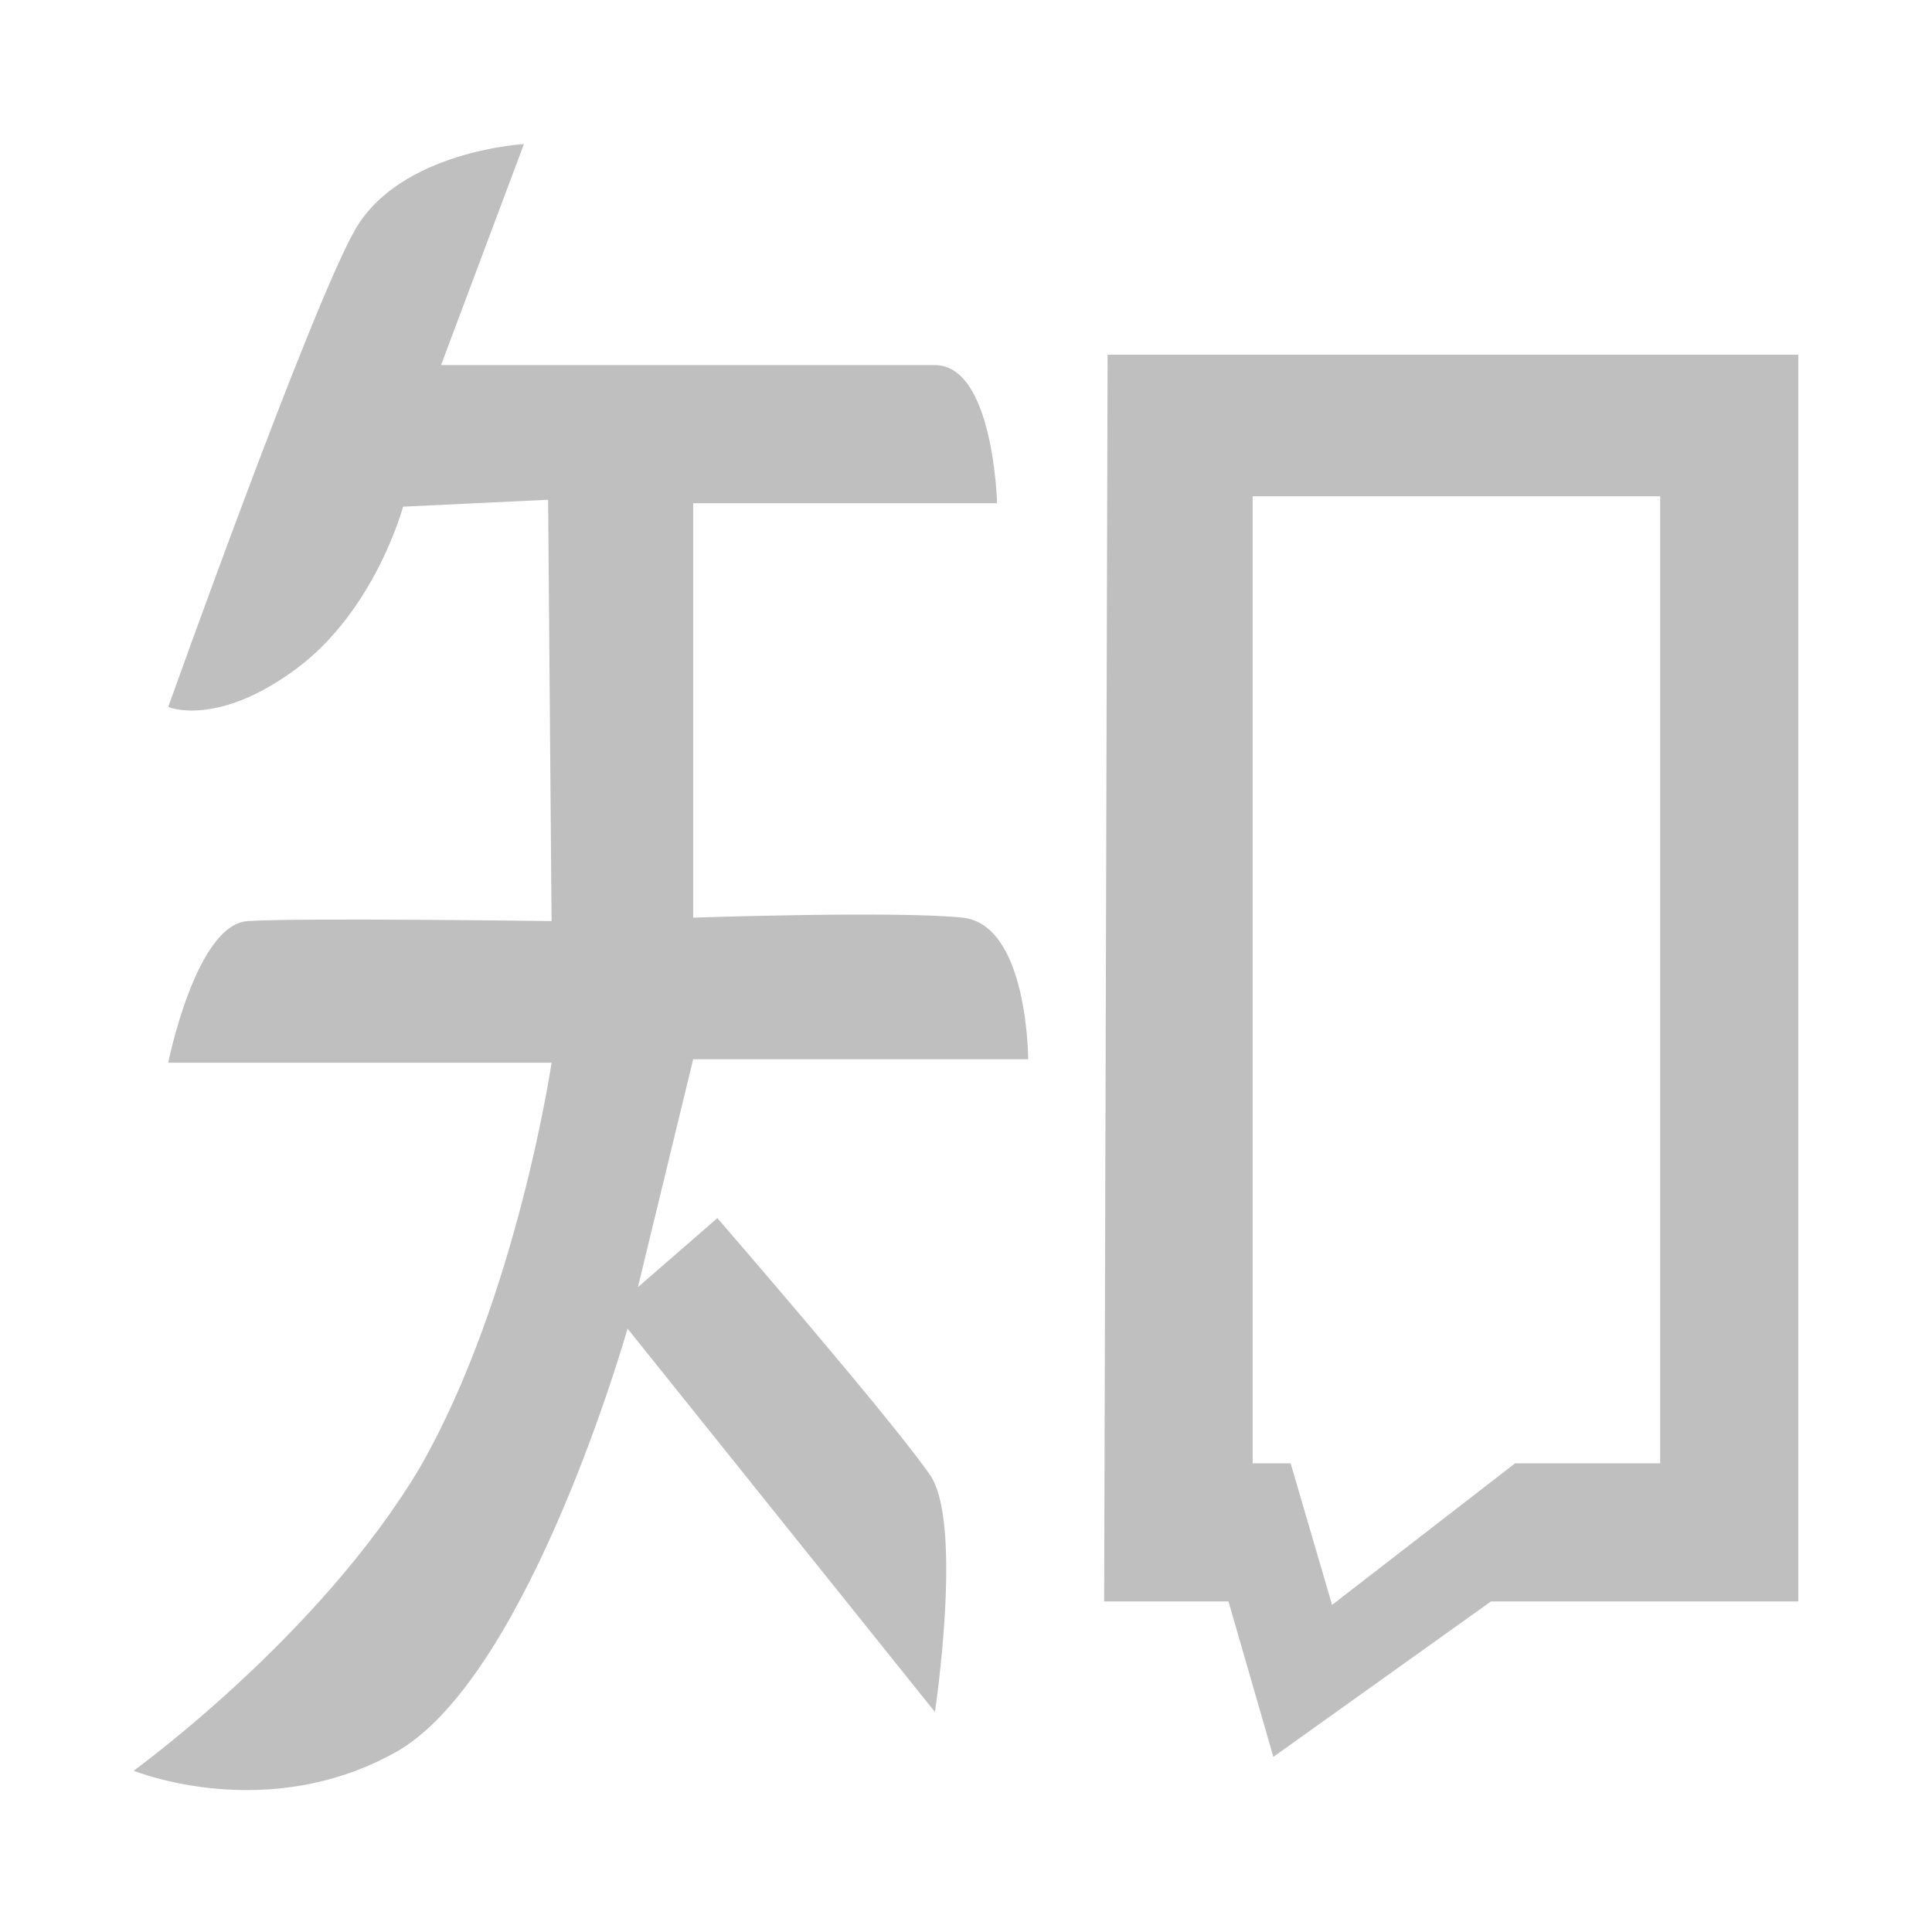
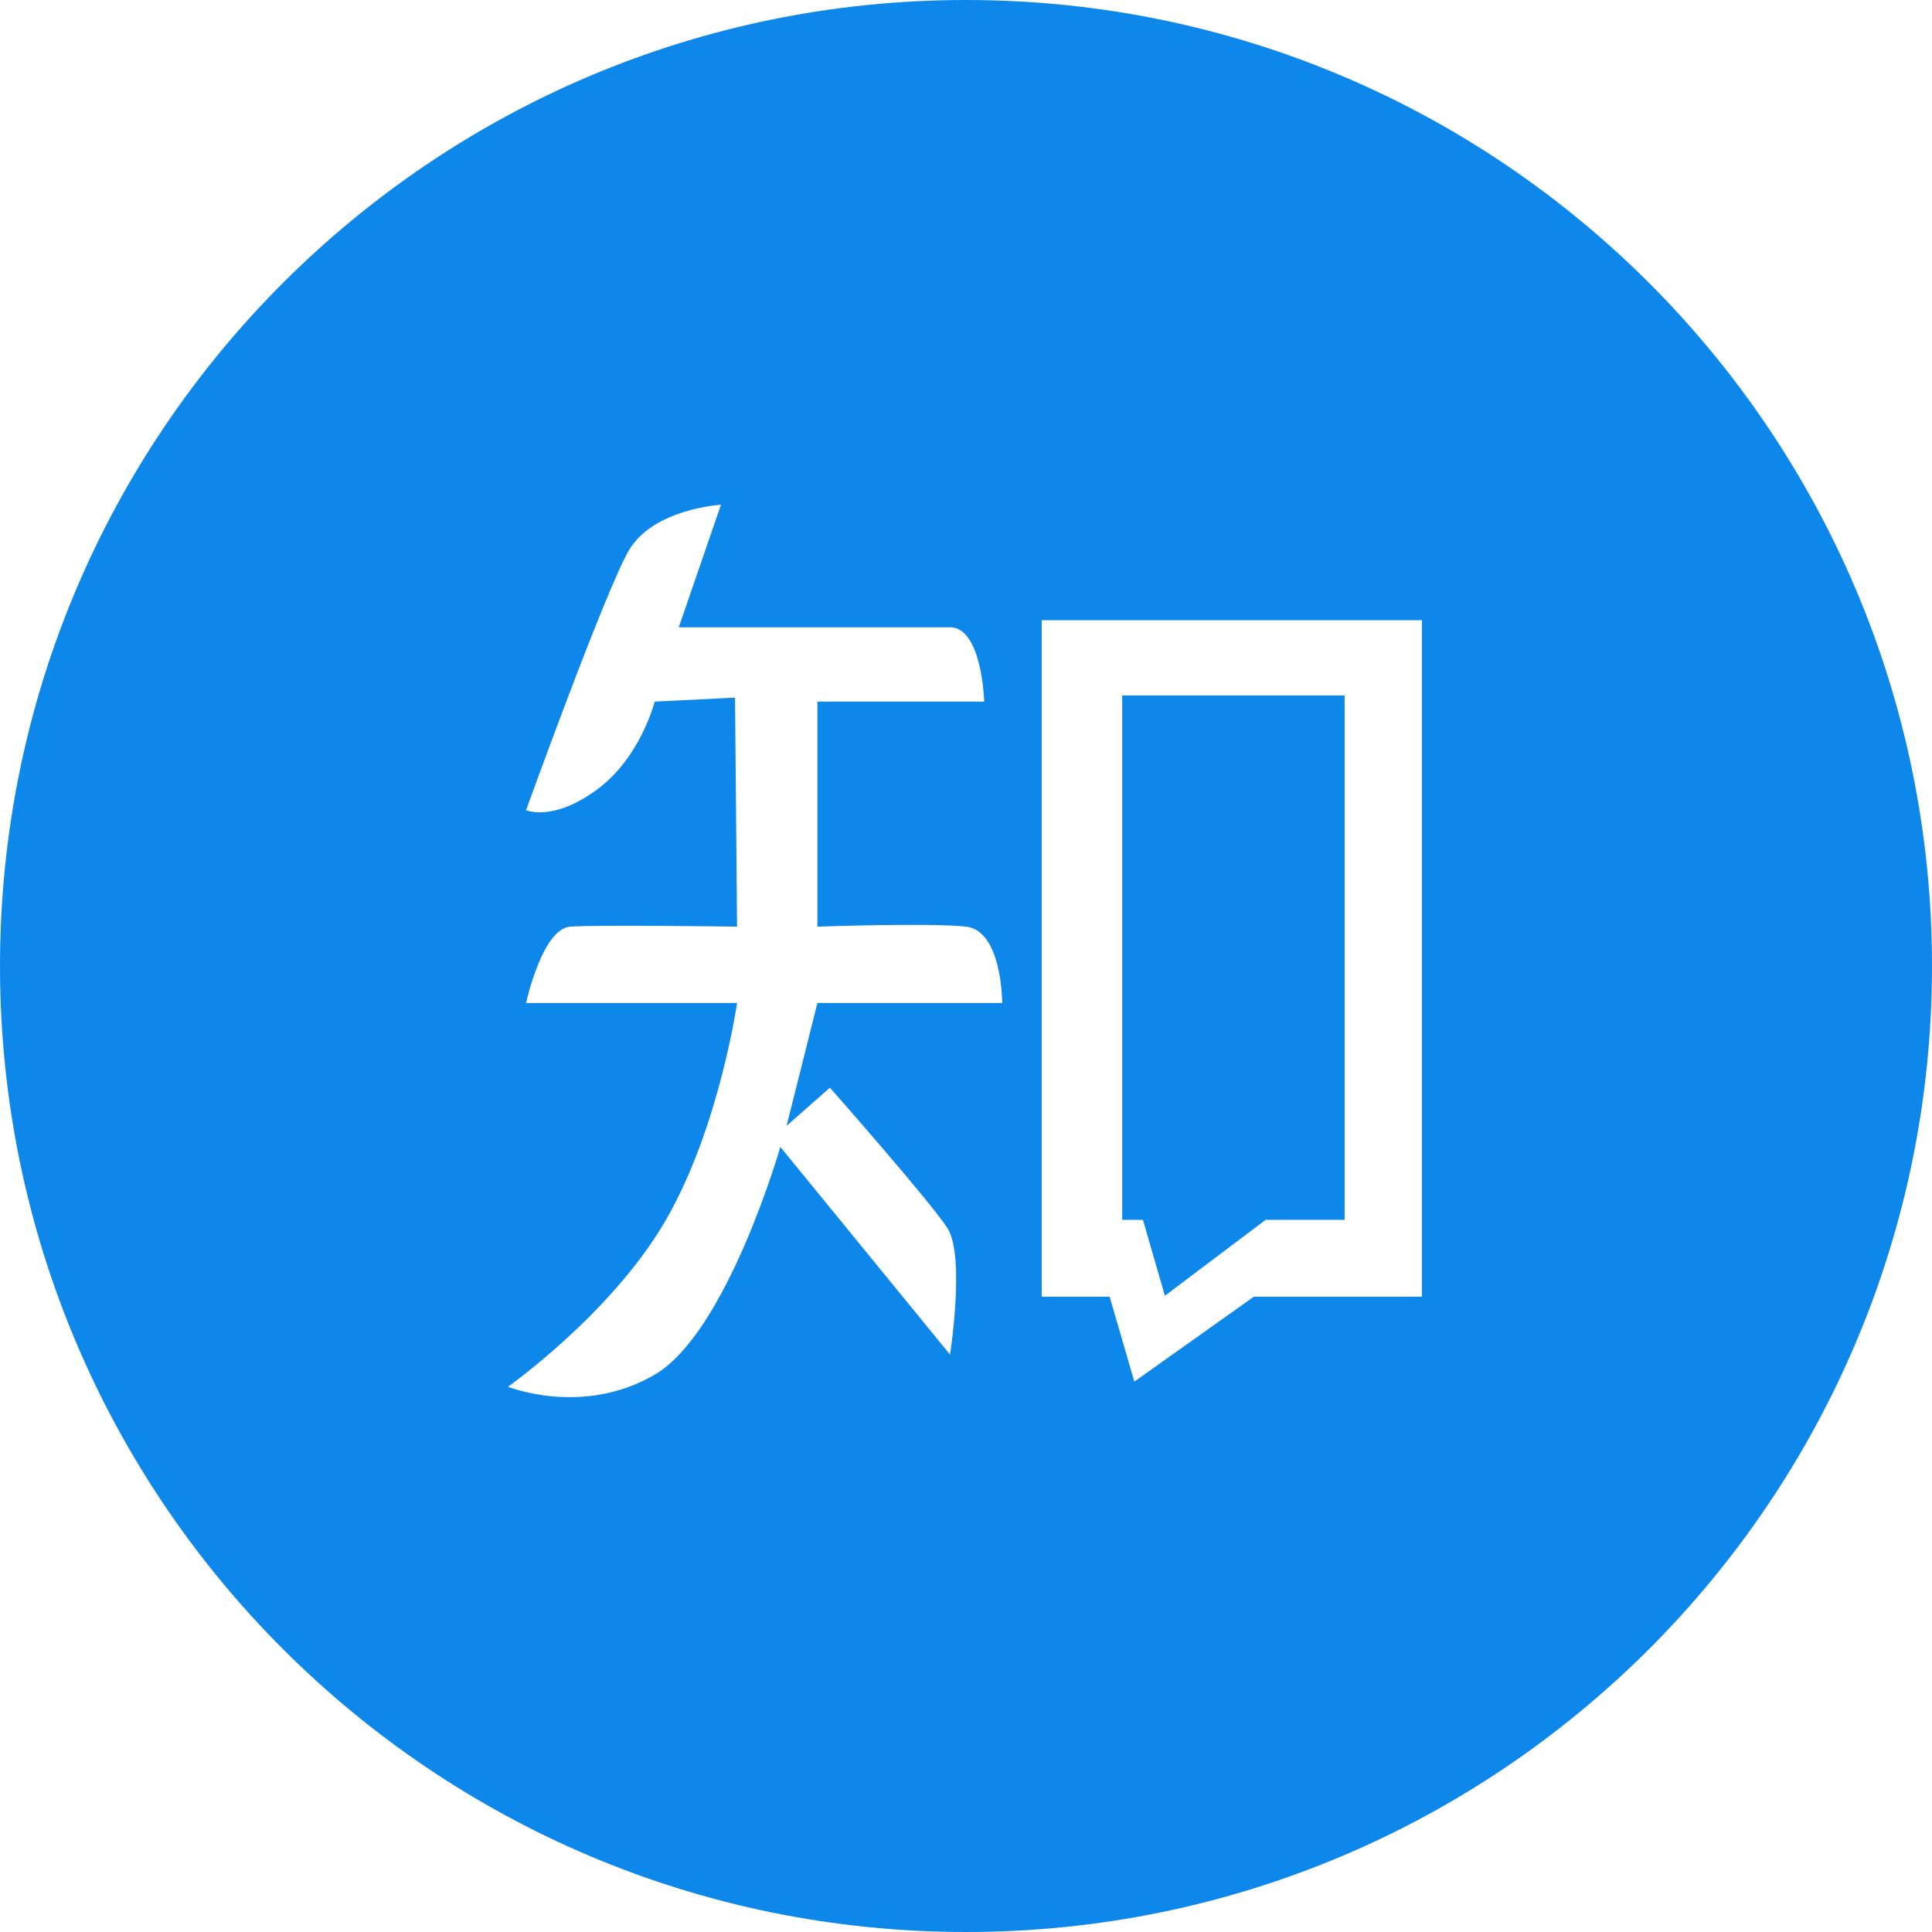
<svg xmlns="http://www.w3.org/2000/svg" class="icon" width="200px" height="200.00px" viewBox="0 0 1024 1024" version="1.1">
-   <path d="M544.949 561.422s0-71.387-34.779-75.050c-34.779-3.663-142.775 0-142.775 0v-219.654h161.078s-1.83-73.219-32.949-73.219h-261.755l43.93-117.148s-65.897 3.663-89.692 45.761-98.844 252.604-98.844 252.604 25.627 10.983 67.726-20.134c42.101-31.116 56.743-86.033 56.743-86.033l76.879-3.663 1.83 223.316s-133.621-1.83-161.078 0c-27.457 1.83-42.101 75.050-42.101 75.050h203.182s-18.307 124.47-69.557 214.164c-53.085 89.692-151.929 161.078-151.929 161.078s71.387 29.287 140.947-10.983c69.557-42.101 120.811-223.316 120.811-223.316l162.912 203.182s14.643-97.013-1.83-124.47c-18.307-27.457-113.49-137.283-113.49-137.283l-42.101 36.607 29.287-120.811h177.552zM587.050 188.010l-1.83 660.793h65.897l23.795 82.37 115.321-82.37h162.912v-660.793h-366.091zM879.92 775.584h-76.879l-97.013 75.050-21.965-75.050h-20.134v-512.527h215.991v512.527z" fill="#bfbfbf" />
+   <path d="M512 1024C229.222 1024 0 794.778 0 512 0 229.222 229.222 0 512 0c282.778 0 512 229.222 512 512 0 282.778-229.222 512-512 512z m-129.877-756.48s-36.198 2.116-48.981 24.491c-12.783 22.357-54.306 137.37-54.306 137.37s13.841 6.383 37.274-10.65c23.433-17.05 30.891-46.865 30.891-46.865l42.581-2.116 1.075 121.395s-73.489-1.075-88.405 0c-14.899 1.058-23.415 40.448-23.415 40.448h111.821s-9.591 67.106-38.349 116.087c-28.74 48.981-83.063 87.313-83.063 87.313s39.424 15.974 77.739-6.383c38.349-22.357 66.611-120.713 66.611-120.713l89.941 110.063s8.192-52.395-1.468-67.174c-9.66-14.797-62.208-74.291-62.208-74.291l-22.955 20.224 16.333-65.109h97.963s0-38.349-19.149-40.465c-19.183-2.133-78.814 0-78.814 0v-119.279h88.405s-1.075-39.39-18.125-39.39H359.765l22.357-64.956z m170.001 61.184v358.571h36.011l13.09 45.005 63.351-45.005h89.054V328.704H552.124z m42.667 39.919h117.879v277.914h-41.865l-53.385 40.243-11.639-40.243h-10.991V368.64z" fill="#0E87EA" />
</svg>
